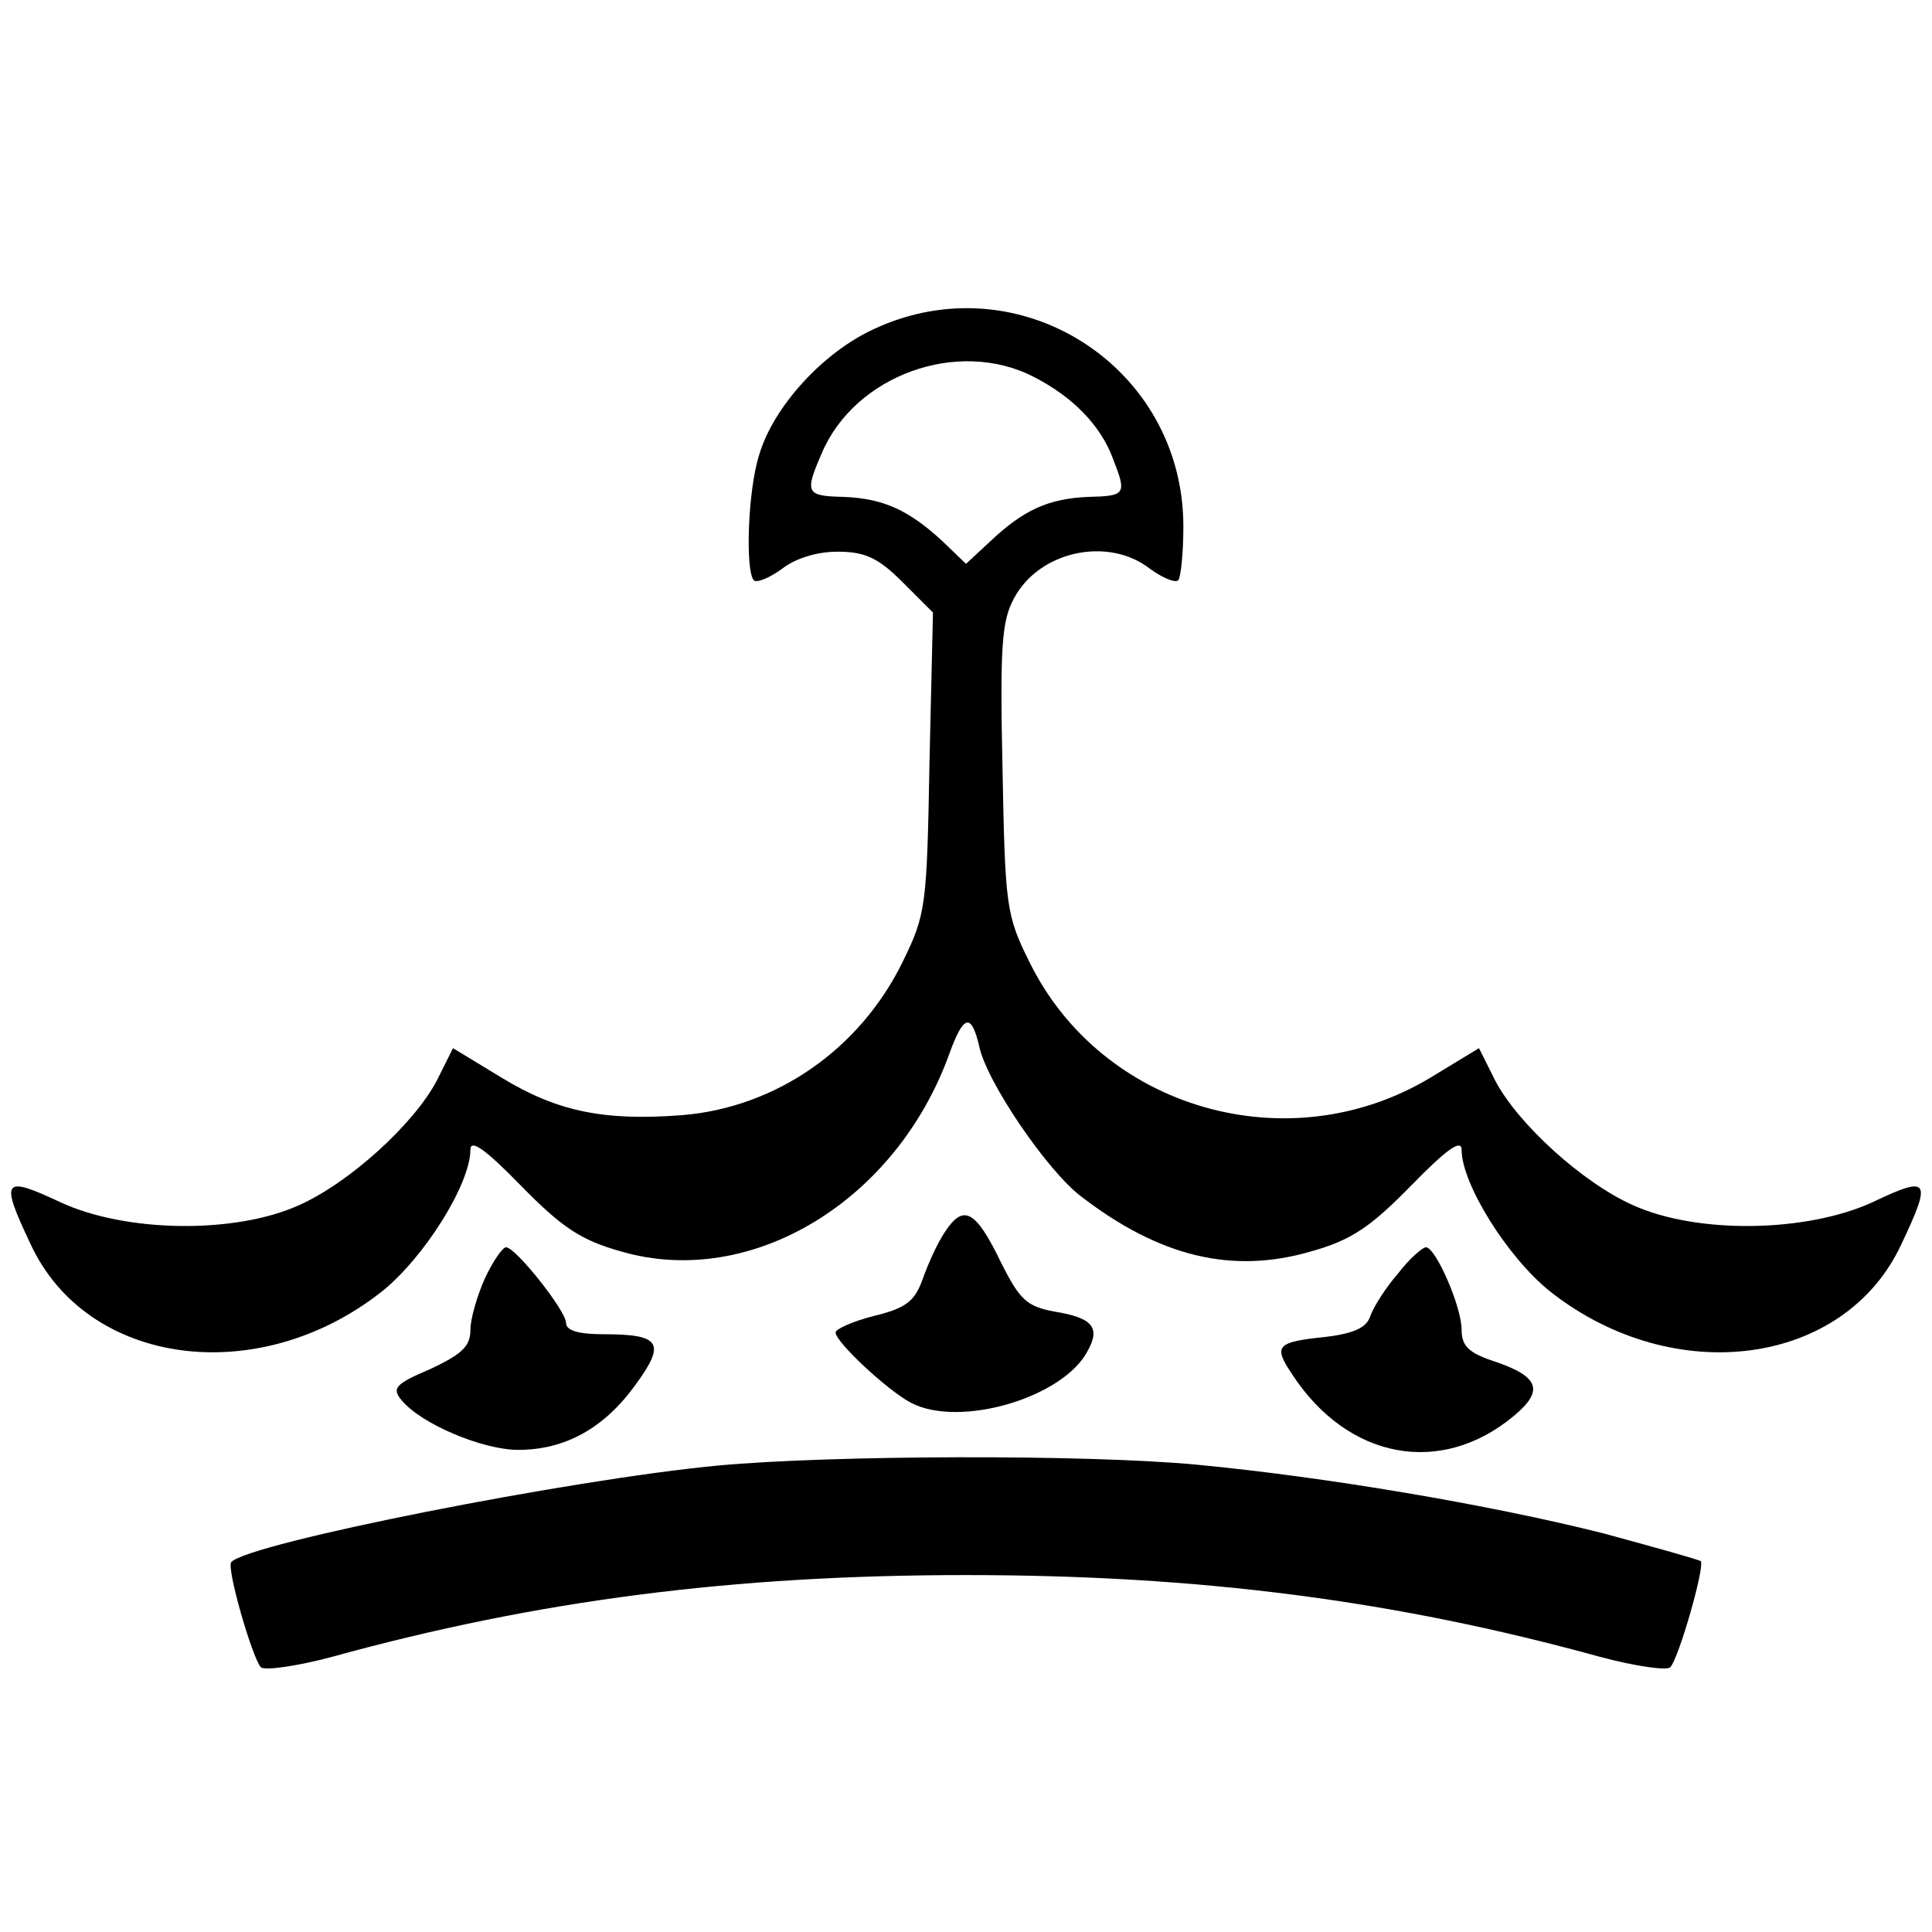
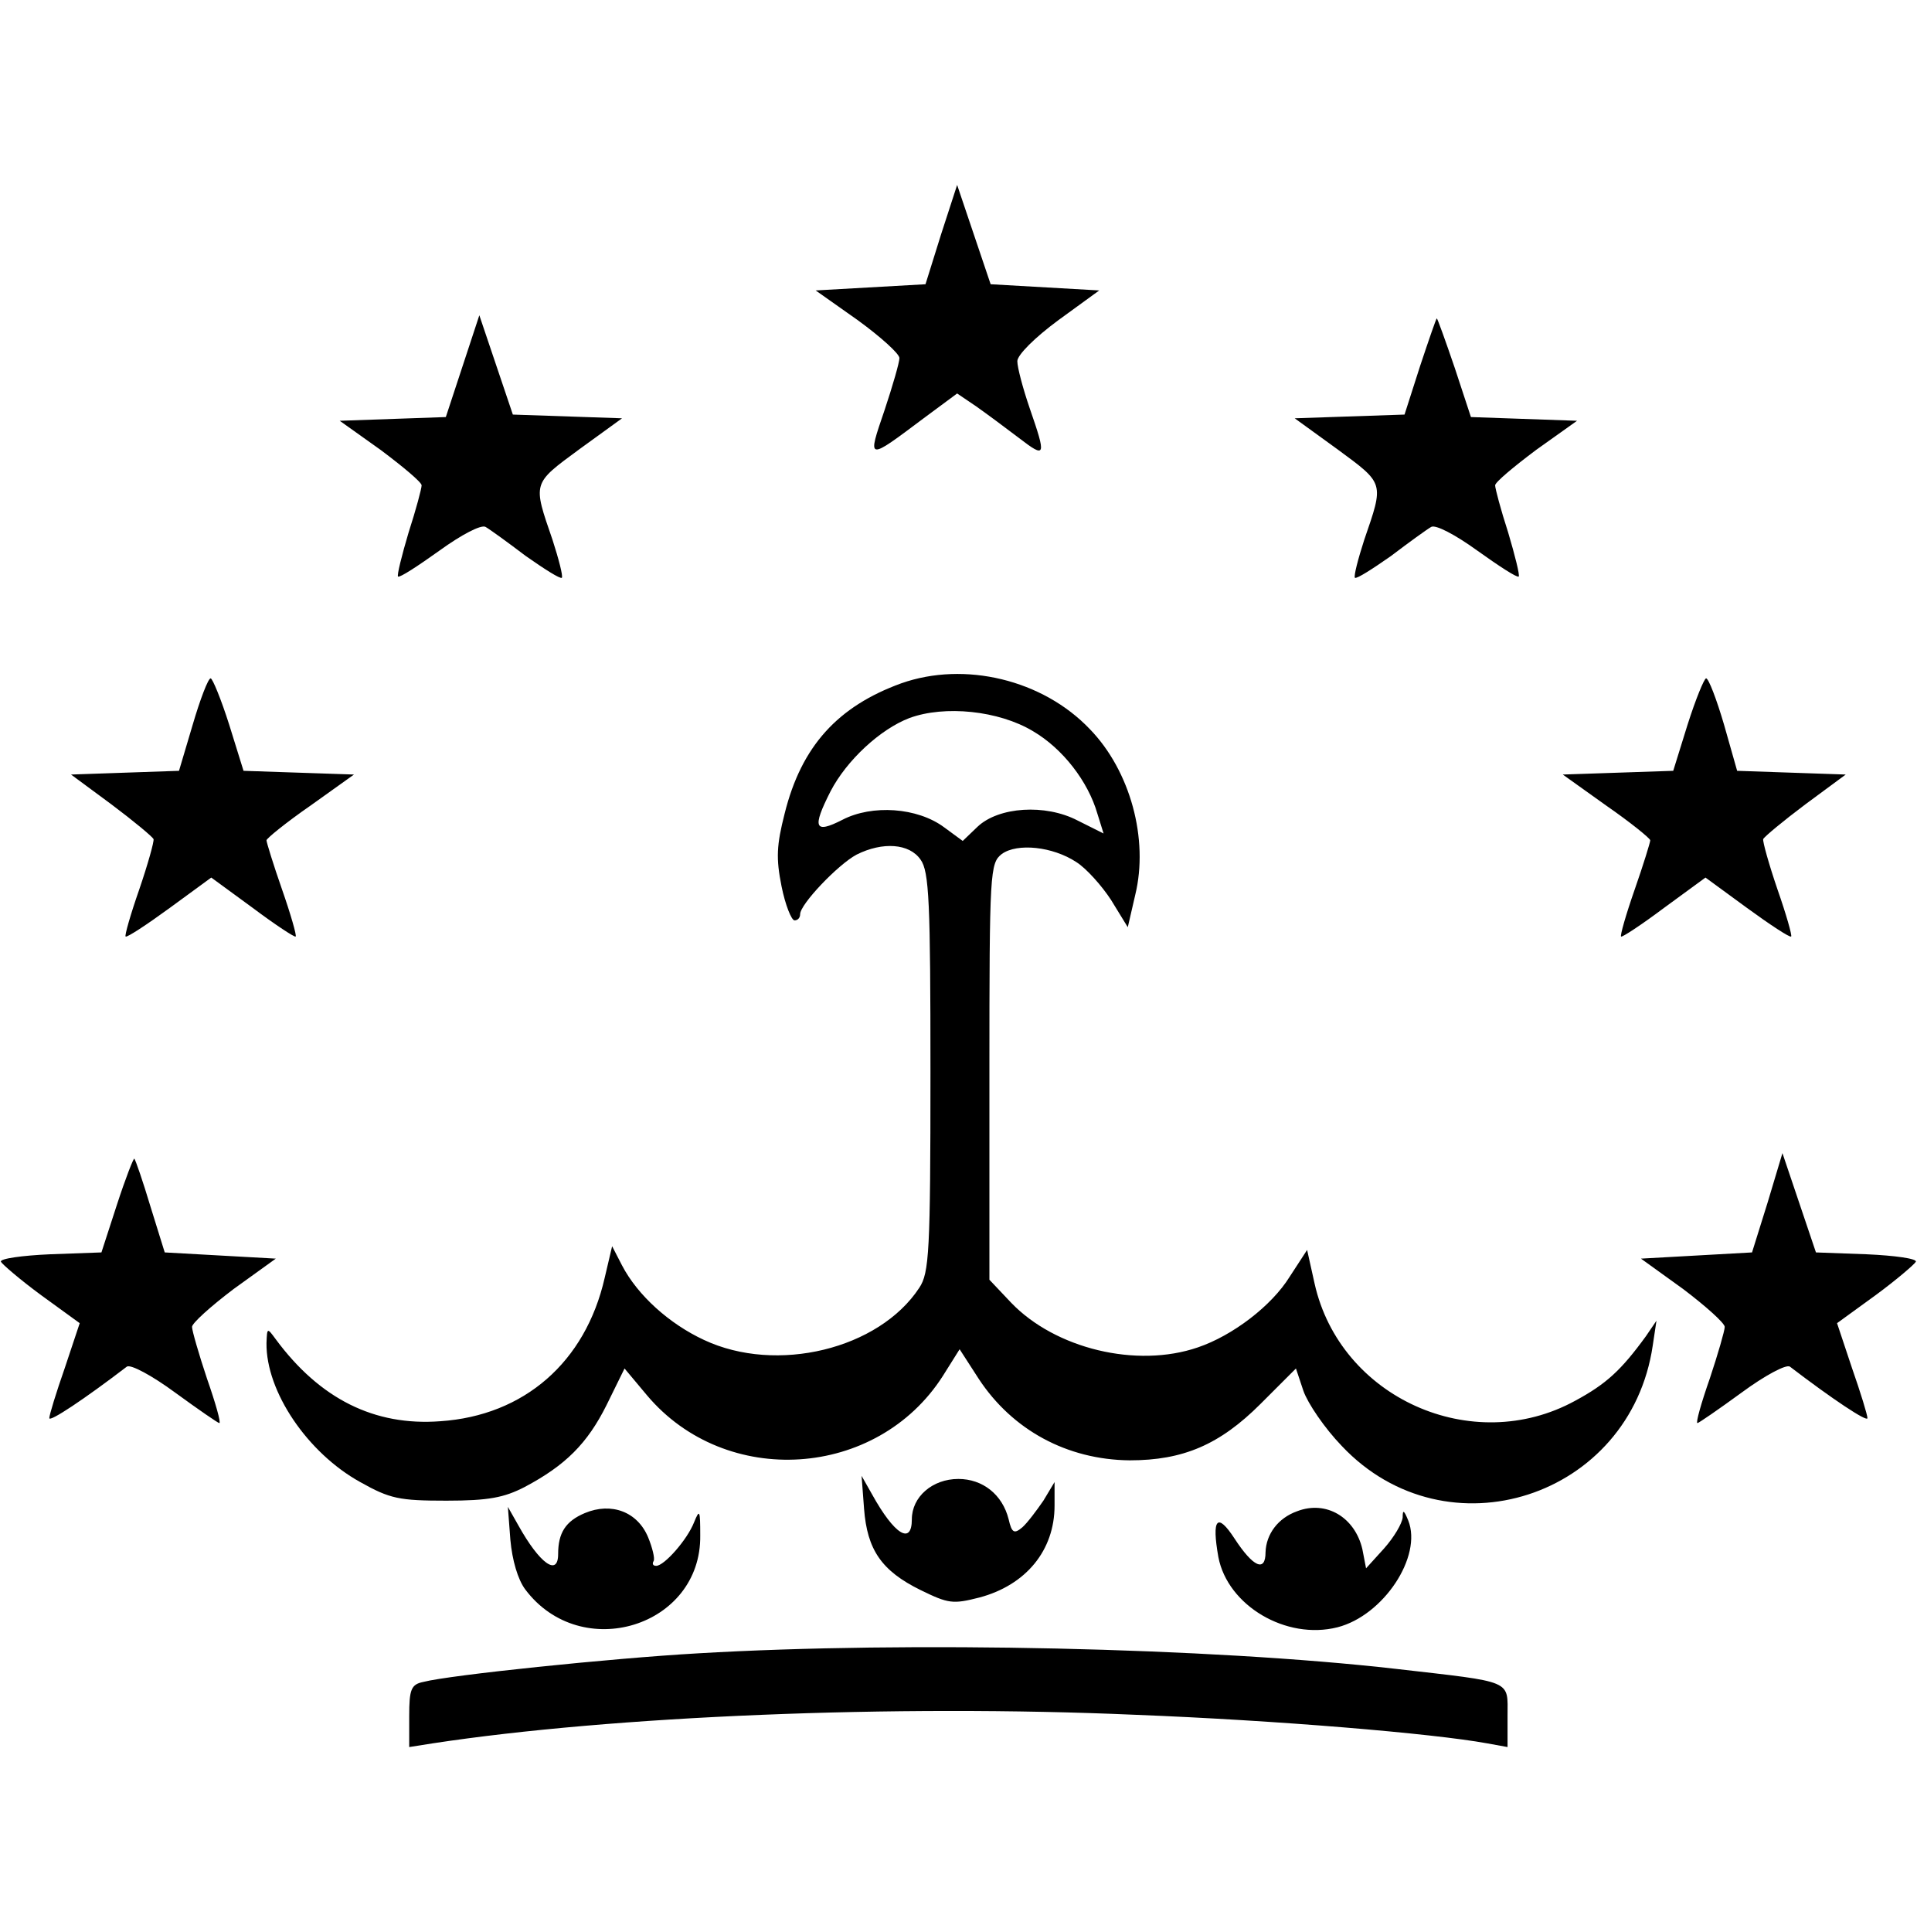
- <svg xmlns="http://www.w3.org/2000/svg" version="1.1" width="1024" height="1024" viewBox="0 0 1024 1024">
+ <svg xmlns="http://www.w3.org/2000/svg" version="1.1" width="1016" height="1024" viewBox="0 0 1016 1024">
  <g id="icomoon-ignore">
</g>
-   <path d="M463.157 174.43c-27.189 12.443-53.457 41.476-60.832 66.824-5.992 18.894-7.374 61.294-2.765 66.362 1.844 1.383 8.295-1.383 14.746-5.992 6.913-5.53 18.435-9.216 29.495-9.216 14.746 0 21.659 3.227 34.564 16.129l16.129 16.129-1.844 79.267c-1.383 76.502-1.844 80.649-14.287 105.994-22.582 46.086-66.824 76.961-116.595 81.108-41.476 3.227-66.362-1.844-95.857-19.817l-25.807-15.67-8.757 17.511c-11.981 22.582-46.086 53.919-73.275 65.9-34.102 15.208-91.71 14.287-126.273-1.844-30.416-14.287-31.798-11.981-15.67 22.121 29.954 64.98 120.743 76.961 186.182 25.348 22.582-17.973 47.006-57.146 47.006-75.119 0-5.992 7.834-0.462 26.73 18.894 21.659 22.121 31.798 29.033 53.457 35.025 68.665 19.817 145.629-26.73 173.739-105.073 7.374-20.276 11.522-21.659 15.67-4.148 3.686 18.894 36.408 66.824 54.381 80.188 41.476 31.798 79.726 41.015 121.202 29.033 21.659-5.992 31.798-12.905 53.457-35.025 18.894-19.356 26.73-24.886 26.73-18.894 0 17.973 24.424 57.146 47.006 75.119 65.441 51.616 156.227 39.632 186.182-25.348 16.129-34.102 14.746-36.408-15.208-22.121-35.025 16.129-92.63 17.052-126.732 1.844-27.189-11.981-61.294-43.321-73.275-65.9l-8.757-17.511-25.807 15.67c-75.119 45.162-174.2 16.591-212.45-61.294-12.443-24.886-12.905-29.954-14.287-102.308-1.383-64.518-0.462-78.343 5.992-90.327 13.364-25.348 50.233-33.181 72.354-15.67 6.451 4.609 12.905 7.374 14.746 5.992 1.383-1.383 2.765-14.287 2.765-28.572 0-84.797-87.1-140.558-164.061-104.612zM547.954 199.775c20.738 10.599 35.484 25.807 41.938 43.321 7.374 18.894 6.913 19.817-13.364 20.276-20.738 0.921-34.102 6.913-51.616 23.503l-12.905 11.981-12.443-11.981c-17.973-16.591-31.337-22.582-52.075-23.503-20.276-0.462-21.2-1.844-11.981-23.041 17.511-41.476 72.354-61.294 112.448-40.556z" />
-   <path d="M500.948 652.79c-4.148 5.992-9.216 17.511-11.981 25.348-4.148 11.522-8.757 15.208-25.807 19.356-11.060 2.765-20.276 6.913-20.276 8.757 0 5.068 27.651 30.878 40.094 37.329 25.807 13.364 80.649-2.765 93.551-27.651 6.913-12.443 2.303-17.511-17.511-20.738-14.746-2.765-18.435-5.992-28.572-26.268-13.364-27.651-19.817-30.878-29.495-16.129z" />
-   <path d="M257.158 677.214c-4.148 9.216-7.834 21.659-7.834 27.651 0 8.757-4.609 12.905-21.2 20.738-18.435 7.834-20.738 10.14-15.208 16.591 10.14 12.443 42.859 26.268 61.753 26.268 24.886 0 45.624-11.522 62.214-34.564 16.129-22.121 13.364-26.73-17.052-26.73-12.905 0-19.817-1.844-19.817-5.992 0-6.451-26.73-40.094-31.798-40.094-1.844 0-6.913 7.374-11.060 16.129z" />
-   <path d="M741.049 674.911c-6.451 7.374-12.905 17.511-14.746 22.582-1.844 5.992-8.295 9.216-23.503 11.060-26.268 2.765-28.113 4.609-17.973 19.817 29.495 45.162 78.805 54.381 117.516 22.121 16.591-13.825 13.364-21.2-11.981-29.495-11.981-4.148-15.67-7.834-15.67-16.129 0-12.443-13.825-43.78-18.894-43.78-1.844 0-8.757 5.992-14.746 13.825z" />
-   <path d="M380.666 776.757c-78.343 7.374-248.396 41.015-258.074 51.154-2.765 2.765 11.060 50.692 15.67 55.763 1.844 1.844 18.894-0.462 37.79-5.53 108.759-29.954 212.45-43.321 335.958-43.321s227.199 13.364 335.958 43.321c18.894 5.068 35.484 7.374 37.329 5.53 4.609-5.068 18.435-53.457 16.129-56.223-1.383-0.921-24.424-7.374-51.616-14.746-60.37-15.208-147.47-29.954-215.677-36.408-58.988-5.53-193.556-5.068-253.467 0.462z" />
+   <path d="M498.834 124.338l-8.224 26.316-58.224 3.289 22.369 15.79c12.171 8.881 22.039 17.763 22.039 20.065s-3.619 14.803-7.894 27.631c-9.211 26.974-9.539 26.974 20.724 4.277l17.763-13.158 10.197 6.908c5.592 3.947 15.79 11.513 22.697 16.776 14.145 10.856 14.473 9.868 5.592-15.79-3.619-10.526-6.579-21.71-6.579-25s9.211-12.5 21.71-21.71l21.71-15.79-57.565-3.289-17.763-52.631-8.553 26.316zM245.217 194.074l-8.881 26.974-56.25 1.974 21.71 15.46c11.842 8.881 21.71 17.105 21.71 18.75s-2.96 12.829-6.908 25c-3.619 12.171-6.25 22.697-5.592 23.355 0.987 0.658 10.526-5.592 22.039-13.816 11.842-8.553 22.039-13.816 24.342-12.5s11.842 8.224 21.382 15.46c9.868 6.908 18.092 12.171 19.079 11.513 0.658-0.987-1.645-9.868-4.934-20.065-10.526-30.592-10.856-29.605 14.145-48.026l22.697-16.447-57.894-1.974-17.763-52.631-8.881 26.974zM752.78 194.074l-8.224 25.658-58.224 1.974 22.697 16.447c25 18.421 24.671 17.434 14.145 48.026-3.289 10.197-5.592 19.079-4.934 20.065 0.987 0.658 9.211-4.605 19.079-11.513 9.539-7.237 19.079-14.145 21.382-15.46s12.5 3.947 24.342 12.5c11.513 8.224 21.052 14.473 22.039 13.816 0.658-0.658-1.974-11.184-5.592-23.355-3.947-12.171-6.908-23.355-6.908-25s9.868-9.868 21.71-18.75l21.71-15.46-56.25-1.974-8.553-25.987c-4.934-14.473-9.211-26.316-9.539-26.316s-4.277 11.513-8.881 25.329zM477.782 362.165c-33.553 12.171-52.96 33.223-61.842 69.078-4.277 16.776-4.605 23.684-1.645 38.487 1.974 9.868 5.263 18.092 6.908 18.092s2.96-1.315 2.96-3.289c0-5.263 20.065-26.316 29.934-31.578 13.816-6.908 27.961-5.921 33.881 2.632 4.605 6.25 5.263 22.697 5.263 112.829 0 95.065-0.658 106.25-5.921 114.144-21.382 32.566-75.657 45.723-114.144 27.631-18.421-8.553-35.197-23.684-43.421-39.474l-5.263-10.197-3.947 16.776c-10.197 44.736-42.763 73.026-87.17 75.987-34.868 2.632-63.816-11.842-87.17-43.421-4.605-6.25-4.605-6.25-4.934 1.974-0.329 25.658 21.71 58.224 49.671 73.684 15.79 8.881 20.724 9.868 45.723 9.868 22.369 0 30.592-1.645 41.447-7.237 21.71-11.513 33.223-23.026 43.421-43.421l9.539-19.408 11.842 14.145c41.776 49.671 122.038 44.408 156.907-10.197l8.881-14.145 10.197 15.79c17.763 26.974 46.711 42.763 79.934 43.092 28.289 0 47.697-8.224 69.408-29.934l18.75-18.75 3.947 11.842c2.302 6.579 11.184 19.737 20.395 29.276 55.592 58.881 152.959 27.303 164.802-53.29l1.974-13.158-5.592 8.224c-13.158 18.092-21.052 25.329-37.5 34.21-54.605 29.934-124.67-1.645-138.157-62.171l-3.947-17.763-9.211 14.145c-9.539 15.46-30.263 31.25-48.684 37.5-32.566 11.184-75.657 0.658-99.013-23.684l-11.513-12.171v-110.197c0-106.578 0.329-110.525 6.579-115.459 8.224-5.921 26.974-3.947 39.474 4.277 5.263 3.289 13.487 12.5 18.421 20.065l8.881 14.473 3.947-17.105c7.237-29.605-2.632-65.789-24.013-87.828-25-26.316-66.447-36.184-99.999-24.342zM547.518 387.494c15.79 9.211 29.276 26.644 34.21 43.749l3.289 10.526-13.816-6.908c-17.105-8.881-41.776-7.237-52.96 3.289l-7.894 7.566-9.868-7.237c-14.145-10.526-38.157-12.171-53.947-3.947-14.803 7.566-16.118 4.277-6.25-15.131 8.553-16.447 26.316-32.895 41.776-38.815 18.75-6.908 47.368-3.947 65.46 6.908zM102.125 384.205l-7.237 24.342-57.237 1.974 21.382 15.79c11.842 8.881 21.71 17.105 22.369 18.421 0.329 1.315-2.96 13.158-7.566 26.644-4.605 13.158-7.894 24.671-7.237 25 0.658 0.658 11.184-6.25 23.355-15.131l22.039-16.118 22.039 16.118c11.842 8.881 22.369 15.79 22.697 15.131 0.658-0.329-2.632-11.842-7.237-25s-8.224-25-8.224-25.987c0-0.987 10.526-9.539 23.355-18.421l23.026-16.447-58.552-1.974-7.566-24.342c-4.277-13.487-8.881-24.671-9.868-24.671-1.315 0-5.592 11.184-9.539 24.671zM894.555 384.205l-7.566 24.342-58.552 1.974 23.026 16.447c12.829 8.881 23.355 17.434 23.355 18.421s-3.619 12.829-8.224 25.987-7.894 24.671-7.237 25c0.329 0.658 10.856-6.25 22.697-15.131l22.039-16.118 22.039 16.118c12.171 8.881 22.697 15.79 23.355 15.131 0.658-0.329-2.632-11.842-7.237-25-4.605-13.487-7.894-25.329-7.566-26.644 0.658-1.315 10.526-9.539 22.369-18.421l21.382-15.79-57.565-1.974-6.908-24.342c-3.947-13.487-8.224-24.671-9.539-24.671-0.987 0-5.592 11.184-9.868 24.671zM61.995 638.479l-8.224 25.329-27.303 0.987c-14.803 0.658-26.644 2.302-25.987 3.947 0.658 1.315 10.197 9.539 21.382 17.763l20.395 14.803-7.894 23.684c-4.605 13.158-8.224 25-8.224 26.644 0 2.302 18.75-10.197 41.118-27.303 1.974-1.315 13.158 4.605 25.658 13.816 12.171 8.881 22.697 16.118 23.355 16.118 0.987 0-1.974-10.526-6.579-23.684-4.277-12.829-7.894-25.329-7.894-27.303s9.868-10.856 22.039-20.065l22.369-16.118-58.881-3.289-7.566-24.342c-3.947-13.158-7.894-24.671-8.553-25.329-0.329-0.658-4.605 10.197-9.211 24.342zM936.989 637.493l-8.224 26.316-58.881 3.289 22.369 16.118c12.171 9.211 22.039 18.092 22.039 20.065s-3.619 14.473-7.894 27.303c-4.605 13.158-7.566 23.684-6.579 23.684 0.658 0 11.184-7.237 23.355-16.118 12.5-9.211 23.684-15.131 25.658-13.816 22.369 17.105 41.118 29.605 41.118 27.303 0-1.645-3.619-13.487-8.224-26.644l-7.894-23.684 20.395-14.803c11.184-8.224 20.724-16.447 21.382-17.763 0.658-1.645-11.184-3.289-25.987-3.947l-26.974-0.987-17.763-52.631-7.894 26.316z" />
+   <path d="M458.045 799.663c1.645 21.71 9.211 32.895 29.934 43.092 14.803 7.237 17.105 7.566 31.25 3.947 24.671-6.579 39.802-25 39.802-48.684v-12.5l-5.921 9.868c-3.619 5.263-8.553 11.842-11.184 14.145-4.277 3.619-5.592 2.96-7.237-4.277-3.289-13.158-13.816-21.382-26.644-21.382-13.816 0-24.671 9.539-24.671 21.382 0 13.816-9.211 8.224-21.052-13.158l-5.592-9.868 1.315 17.434zM310.019 801.966c-10.197 4.277-14.145 10.526-14.145 21.71 0 12.171-9.868 4.934-21.052-15.131l-5.592-9.868 1.315 17.434c0.987 10.856 3.947 21.052 7.894 26.316 29.605 39.474 93.42 19.737 92.762-28.618 0-13.487-0.329-14.145-3.289-6.908-3.619 9.211-15.79 23.026-20.065 23.026-1.645 0-2.302-0.987-1.315-2.632 0.658-1.315-0.658-6.908-2.96-12.5-5.592-13.487-19.408-18.75-33.553-12.829zM687.649 800.979c-10.197 3.619-16.447 12.171-16.776 21.71 0 10.856-6.579 7.894-16.447-7.237-9.211-14.145-12.171-10.526-8.553 9.868 4.934 25.658 35.855 44.079 63.158 37.17 24.342-6.25 45.066-37.5 37.5-56.579-2.302-5.592-2.96-5.921-2.96-1.645-0.329 3.289-4.605 10.526-9.868 16.447l-9.539 10.526-1.974-10.197c-3.947-16.776-19.079-25.987-34.54-20.065zM369.887 876.308c-46.052 2.632-131.579 11.513-145.394 15.131-6.579 1.315-7.566 3.947-7.566 18.092v16.447l12.5-1.974c95.065-14.473 244.406-20.724 372.366-15.131 75.657 2.96 157.565 9.868 186.512 15.131l10.856 1.974v-16.447c0-19.408 3.619-17.763-59.21-25-98.026-11.184-258.222-14.803-370.064-8.224z" />
</svg>
